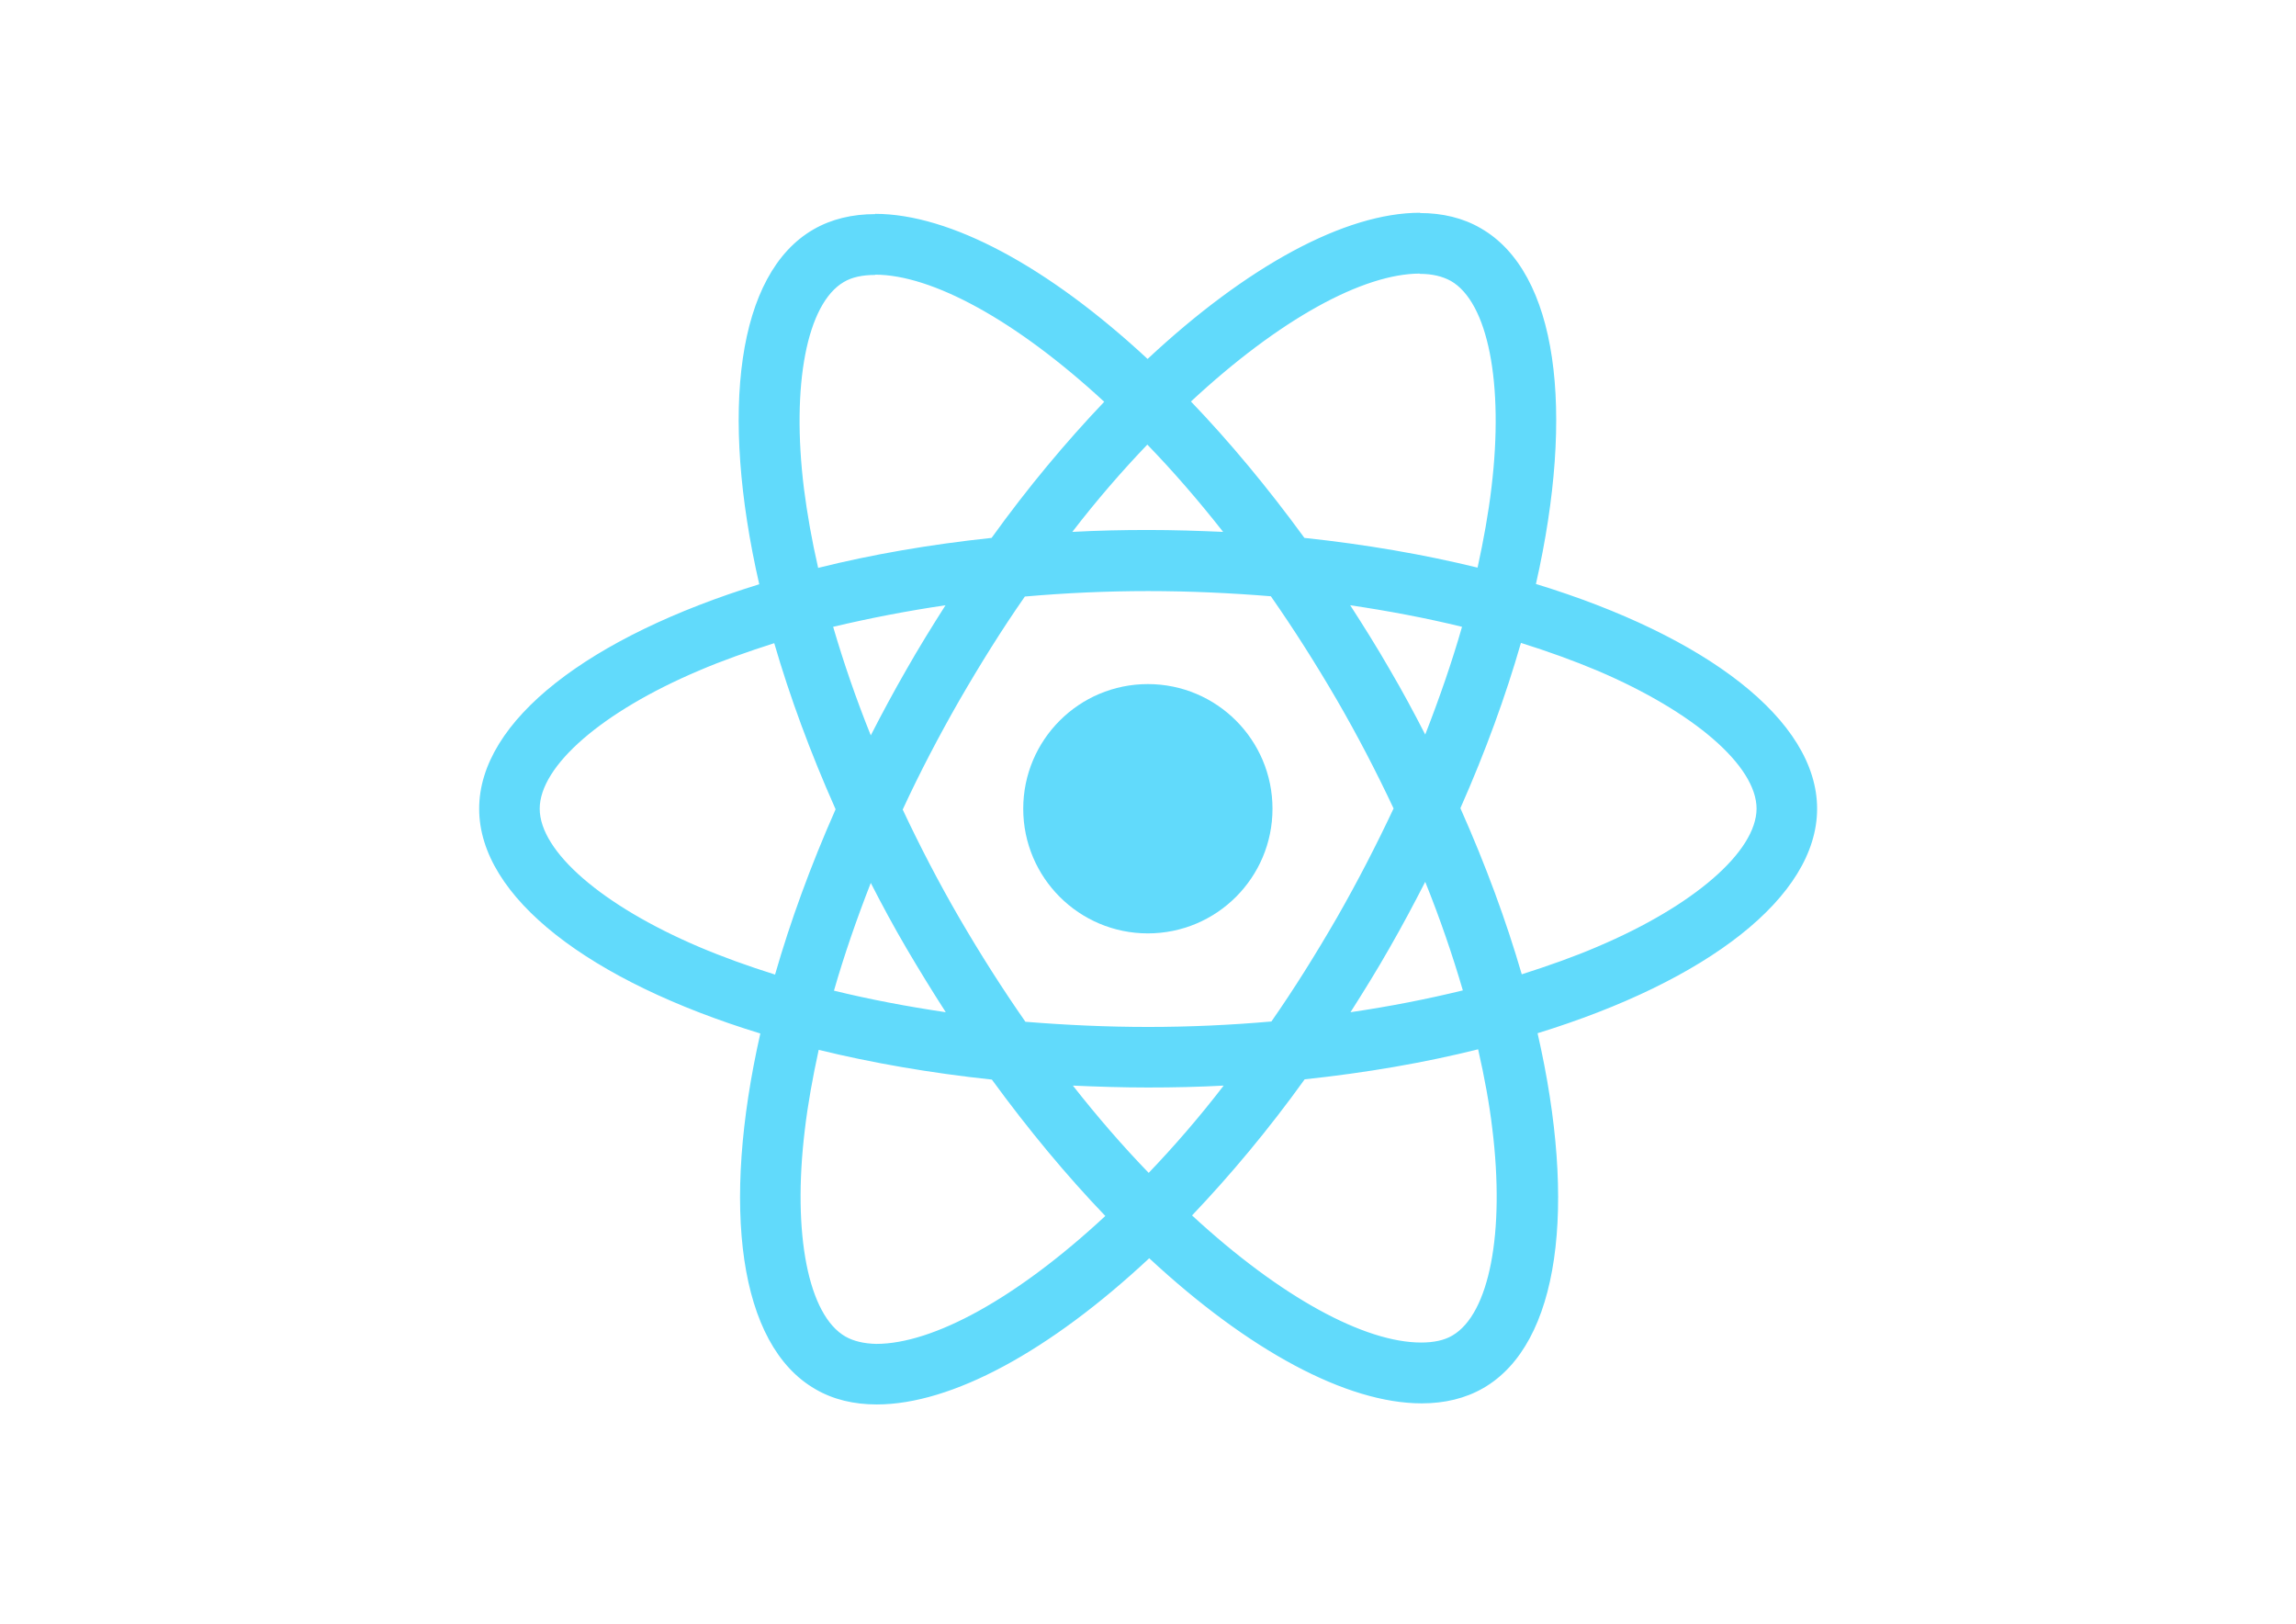
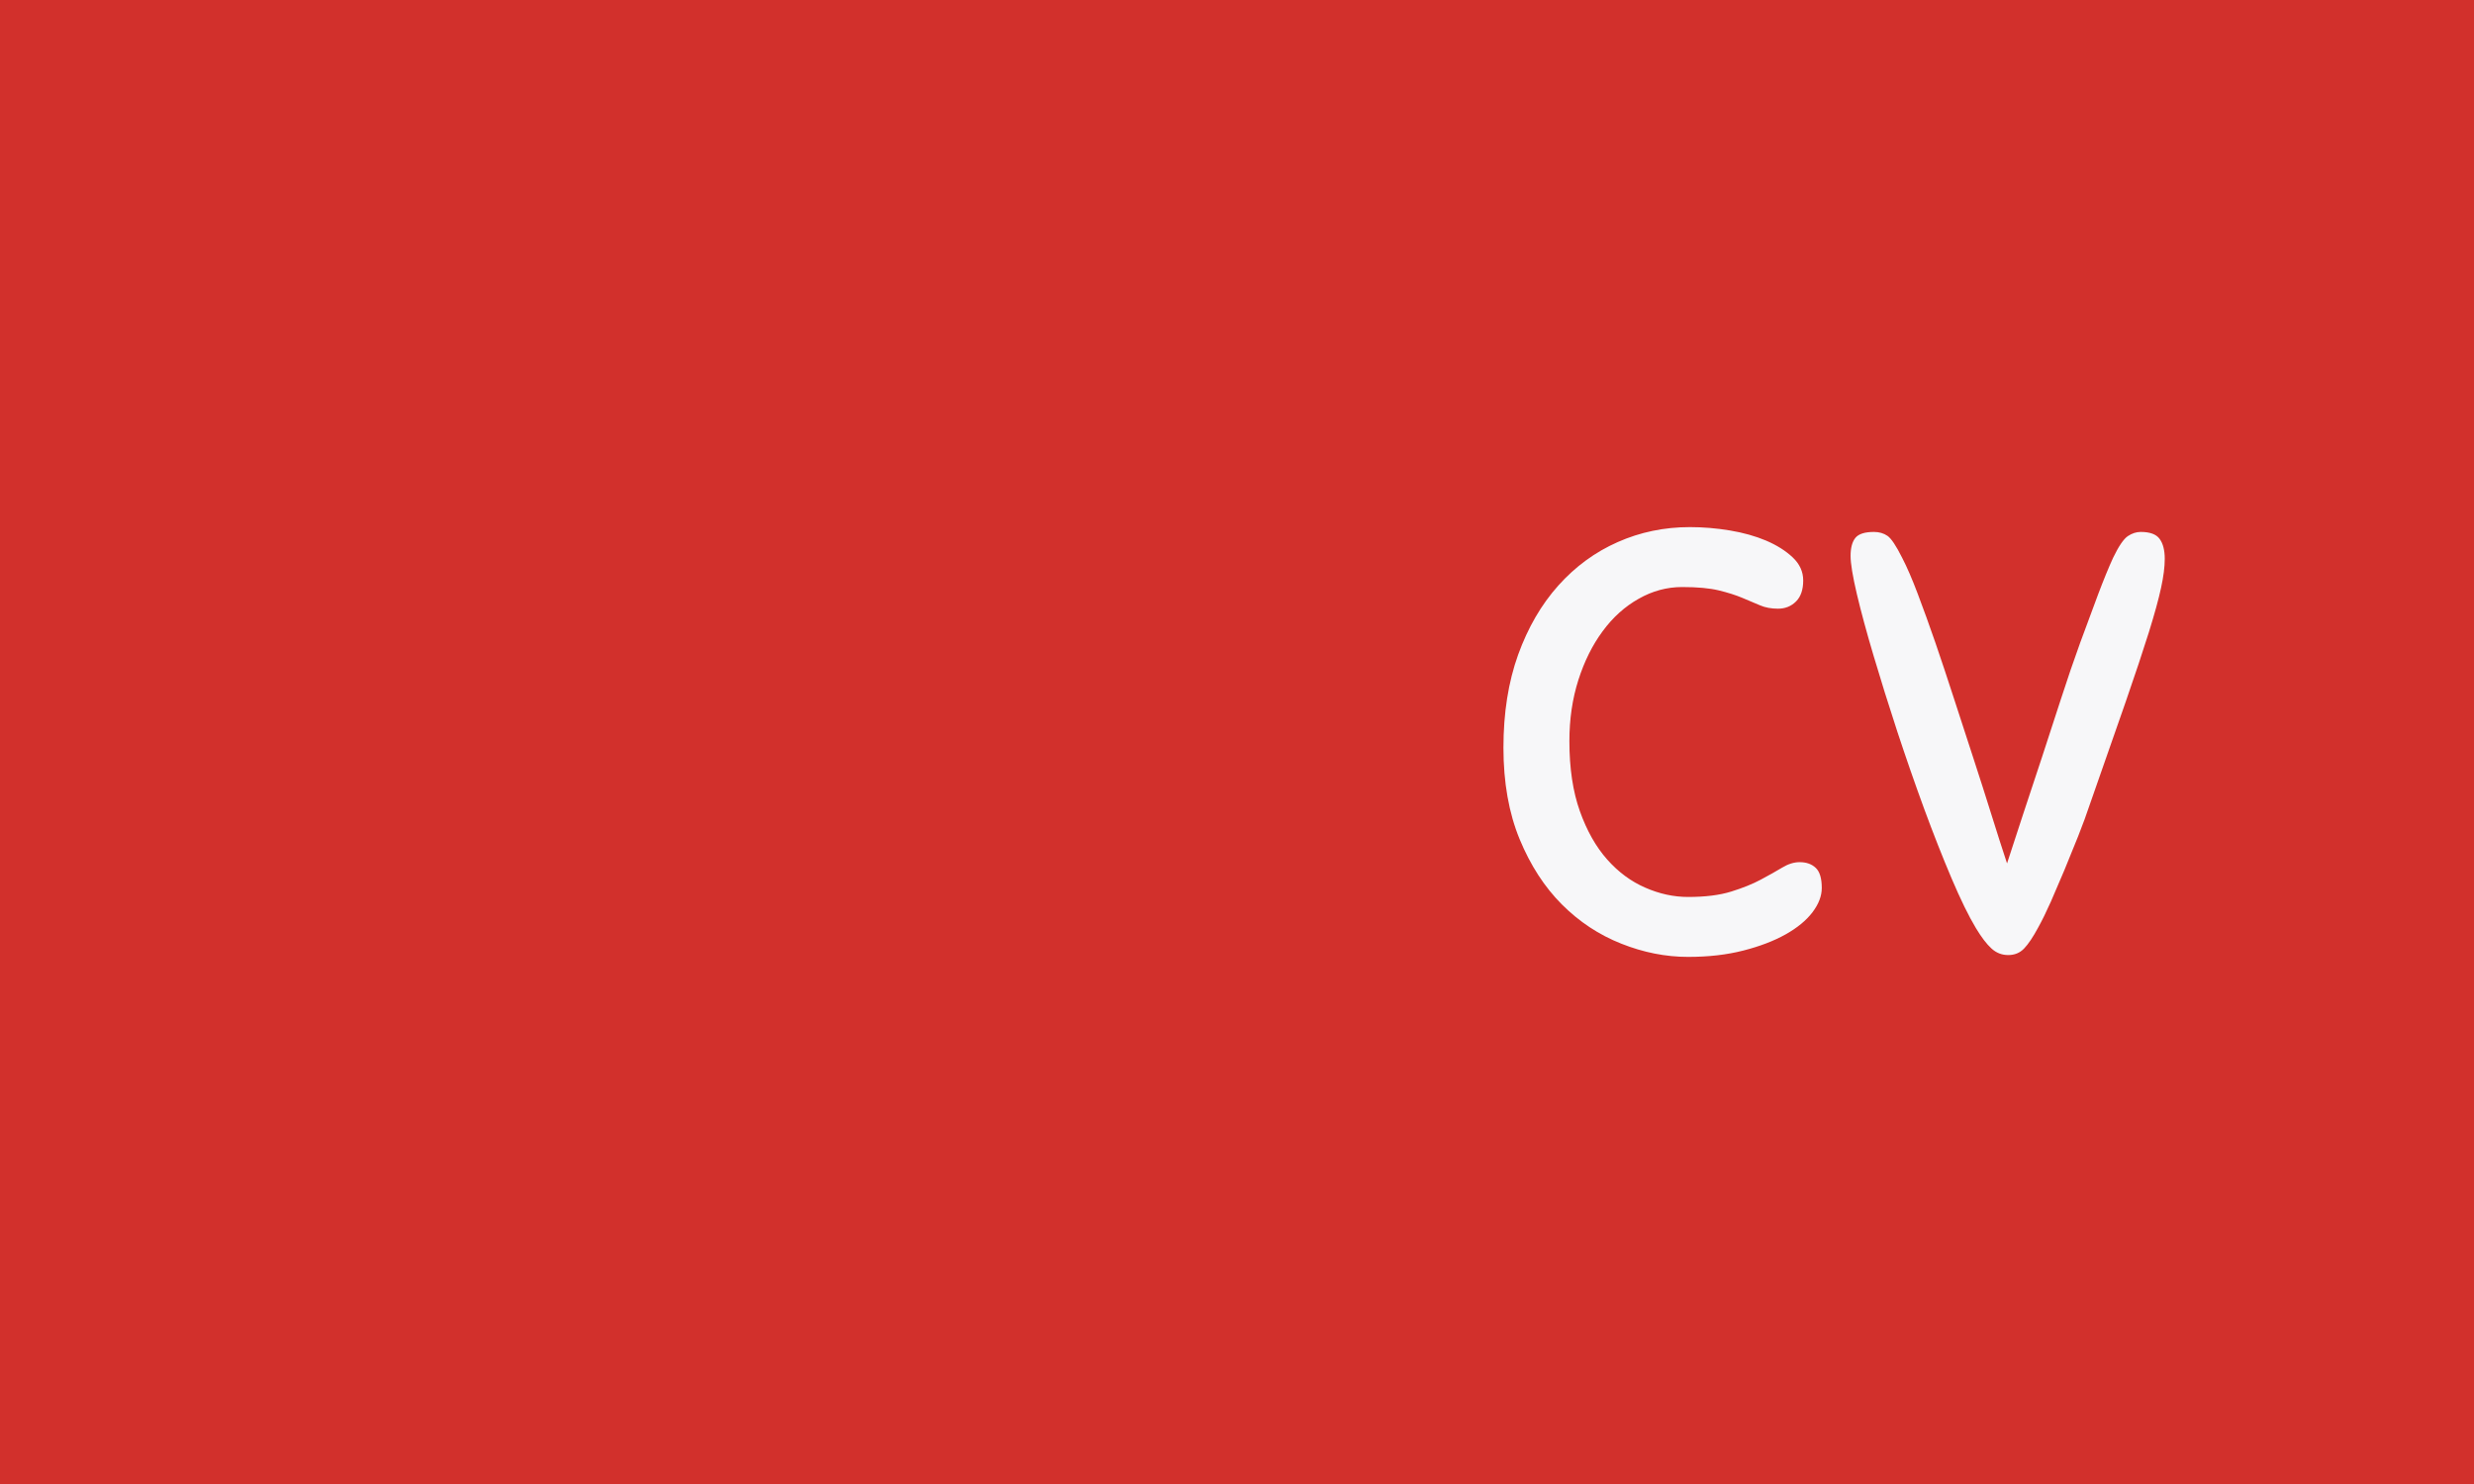
- <svg xmlns="http://www.w3.org/2000/svg" viewBox="0 0 841.9 595.3">
-   <g fill="#61DAFB">
-     <path d="M666.3 296.5c0-32.5-40.7-63.3-103.1-82.4 14.4-63.6 8-114.2-20.2-130.4-6.5-3.8-14.1-5.6-22.4-5.6v22.3c4.6 0 8.3.9 11.4 2.6 13.6 7.8 19.5 37.5 14.9 75.7-1.1 9.4-2.9 19.3-5.1 29.4-19.6-4.8-41-8.5-63.5-10.9-13.5-18.5-27.5-35.3-41.6-50 32.6-30.3 63.2-46.9 84-46.9V78c-27.5 0-63.5 19.6-99.9 53.6-36.4-33.8-72.4-53.2-99.9-53.2v22.3c20.7 0 51.4 16.5 84 46.6-14 14.7-28 31.4-41.3 49.9-22.6 2.4-44 6.1-63.6 11-2.3-10-4-19.7-5.2-29-4.7-38.2 1.1-67.9 14.6-75.8 3-1.8 6.9-2.6 11.5-2.6V78.5c-8.4 0-16 1.8-22.6 5.6-28.1 16.2-34.4 66.7-19.9 130.1-62.2 19.2-102.7 49.9-102.7 82.3 0 32.5 40.7 63.3 103.1 82.4-14.4 63.6-8 114.2 20.2 130.4 6.5 3.8 14.1 5.6 22.5 5.6 27.5 0 63.5-19.6 99.9-53.6 36.4 33.8 72.4 53.2 99.9 53.2 8.4 0 16-1.8 22.6-5.6 28.1-16.2 34.4-66.7 19.9-130.1 62-19.1 102.5-49.9 102.5-82.3zm-130.2-66.7c-3.7 12.9-8.3 26.2-13.5 39.5-4.1-8-8.4-16-13.1-24-4.6-8-9.5-15.8-14.4-23.4 14.2 2.1 27.9 4.7 41 7.9zm-45.8 106.5c-7.8 13.5-15.8 26.3-24.1 38.2-14.9 1.3-30 2-45.2 2-15.1 0-30.2-.7-45-1.9-8.3-11.9-16.4-24.6-24.2-38-7.6-13.1-14.5-26.4-20.8-39.8 6.2-13.4 13.2-26.8 20.7-39.9 7.8-13.5 15.8-26.3 24.1-38.2 14.9-1.3 30-2 45.2-2 15.1 0 30.2.7 45 1.9 8.3 11.9 16.4 24.6 24.2 38 7.6 13.1 14.5 26.4 20.8 39.8-6.3 13.4-13.2 26.8-20.7 39.9zm32.3-13c5.4 13.4 10 26.8 13.8 39.8-13.1 3.2-26.9 5.9-41.2 8 4.9-7.7 9.8-15.6 14.4-23.7 4.6-8 8.9-16.1 13-24.1zM421.2 430c-9.3-9.6-18.6-20.3-27.8-32 9 .4 18.2.7 27.5.7 9.4 0 18.7-.2 27.8-.7-9 11.7-18.3 22.4-27.5 32zm-74.4-58.9c-14.2-2.1-27.9-4.7-41-7.9 3.7-12.9 8.3-26.2 13.5-39.5 4.1 8 8.4 16 13.1 24 4.7 8 9.5 15.8 14.4 23.4zM420.7 163c9.3 9.6 18.6 20.3 27.8 32-9-.4-18.2-.7-27.5-.7-9.4 0-18.7.2-27.8.7 9-11.7 18.3-22.4 27.5-32zm-74 58.9c-4.9 7.7-9.8 15.6-14.4 23.7-4.6 8-8.9 16-13 24-5.4-13.4-10-26.8-13.8-39.8 13.1-3.1 26.9-5.8 41.2-7.9zm-90.5 125.2c-35.4-15.1-58.3-34.9-58.3-50.6 0-15.7 22.9-35.6 58.3-50.6 8.6-3.7 18-7 27.7-10.1 5.7 19.6 13.2 40 22.5 60.9-9.2 20.8-16.6 41.1-22.2 60.6-9.9-3.1-19.3-6.5-28-10.2zM310 490c-13.6-7.8-19.5-37.5-14.9-75.7 1.1-9.4 2.9-19.3 5.1-29.4 19.6 4.8 41 8.5 63.5 10.9 13.5 18.5 27.5 35.3 41.6 50-32.6 30.3-63.2 46.9-84 46.9-4.5-.1-8.3-1-11.3-2.7zm237.2-76.2c4.7 38.2-1.1 67.9-14.6 75.8-3 1.8-6.9 2.6-11.5 2.6-20.7 0-51.4-16.5-84-46.6 14-14.7 28-31.4 41.3-49.9 22.6-2.4 44-6.1 63.6-11 2.3 10.1 4.1 19.8 5.2 29.1zm38.5-66.7c-8.6 3.7-18 7-27.7 10.1-5.7-19.6-13.2-40-22.5-60.9 9.2-20.8 16.6-41.1 22.2-60.6 9.9 3.1 19.3 6.5 28.1 10.2 35.4 15.1 58.3 34.9 58.3 50.6-.1 15.7-23 35.6-58.4 50.6zM320.8 78.4z" />
-     <circle cx="420.9" cy="296.5" r="45.7" />
-     <path d="M520.5 78.1z" />
+ <svg xmlns="http://www.w3.org/2000/svg" version="1.1" width="100%" height="100%" viewBox="0 0 1000 600">
+   <rect width="1000" height="600" x="0" y="0" fill="#d2302c" />
+   <g>
+     <rect width="333.333" height="333.333" y="130.123" fill="#d2302c" transform="matrix(1.158472,0,0,1.158472,0,-43.82246)" x="107.901" />
+     <path d="M224.248 221.79L224.248 221.79Q231.162 221.79 238.164 222.952Q245.166 224.114 250.831 226.496Q256.467 228.908 260.128 232.365Q263.789 235.822 263.789 240.413L263.789 240.413Q263.789 245.235 261.29 247.734Q258.763 250.261 255.015 250.261L255.015 250.261Q251.441 250.261 248.739 249.099Q246.008 247.937 242.551 246.485Q239.094 245.032 234.3 243.87Q229.477 242.708 221.546 242.708L221.546 242.708Q213.585 242.708 206.38 246.804Q199.146 250.872 193.83 258.106Q188.484 265.311 185.346 275.131Q182.208 284.98 182.208 296.485L182.208 296.485Q182.208 310.691 185.869 320.947Q189.53 331.203 195.398 337.798Q201.238 344.393 208.676 347.618Q216.084 350.872 223.638 350.872L223.638 350.872Q232.615 350.872 238.687 348.983Q244.759 347.095 249.03 344.8Q253.33 342.504 256.467 340.616Q259.605 338.727 262.54 338.727L262.54 338.727Q266.084 338.727 268.176 340.732Q270.268 342.708 270.268 347.734L270.268 347.734Q270.268 351.917 267.043 356.188Q263.789 360.488 257.63 363.945Q251.441 367.403 242.871 369.582Q234.3 371.79 223.638 371.79L223.638 371.79Q211.9 371.79 200.308 367.17Q188.687 362.58 179.594 353.486Q170.5 344.393 164.835 330.68Q159.198 316.967 159.198 298.78L159.198 298.78Q159.198 280.593 164.312 266.357Q169.454 252.121 178.344 242.185Q187.234 232.249 199.059 227.019Q210.854 221.79 224.248 221.79ZM345.776 361.534L345.776 361.534Q343.074 366.56 340.866 368.855Q338.687 371.15 335.317 371.15L335.317 371.15Q331.976 371.15 329.477 368.855Q326.95 366.56 324.044 361.737L324.044 361.737Q320.268 355.462 315.561 344.393Q310.854 333.295 306.032 320.221Q301.238 307.147 296.619 293.144Q292.028 279.111 288.368 266.764Q284.707 254.445 282.499 245.119Q280.32 235.822 280.32 231.842L280.32 231.842Q280.32 227.658 281.976 225.567Q283.661 223.475 288.484 223.475L288.484 223.475Q291.186 223.475 293.19 224.84Q295.166 226.206 298.304 232.481L298.304 232.481Q300.802 237.275 303.737 245.032Q306.671 252.76 309.925 262.173Q313.15 271.586 316.491 281.929Q319.861 292.301 323.202 302.557Q326.543 312.783 329.477 322.196Q332.412 331.61 334.91 339.163L334.91 339.163Q337.409 331.406 340.547 321.906Q343.684 312.377 347.054 302.237Q350.395 292.098 353.737 281.726Q357.078 271.383 360.419 262.173Q363.789 252.963 366.694 245.235Q369.628 237.478 371.924 232.481L371.924 232.481Q374.858 226.409 377.066 224.927Q379.245 223.475 381.569 223.475L381.569 223.475Q386.363 223.475 388.135 225.886Q389.936 228.298 389.936 232.888L389.936 232.888Q389.936 237.071 388.658 242.94Q387.409 248.78 384.387 258.512Q381.337 268.245 376.34 282.684Q371.314 297.095 363.992 318.013L363.992 318.013Q362.104 323.678 359.692 329.75Q357.281 335.793 354.899 341.546Q352.487 347.298 350.192 352.528Q347.868 357.757 345.776 361.534Z " fill="#d2302c" transform="matrix(1.158472,0,0,1.158472,0,-43.82246)" />
+     <path d="M589.617 221.79L589.617 221.79Q596.531 221.79 603.533 222.952Q610.535 224.114 616.2 226.496Q621.836 228.908 625.497 232.365Q629.158 235.822 629.158 240.413L629.158 240.413Q629.158 245.235 626.659 247.734Q624.132 250.261 620.384 250.261L620.384 250.261Q616.81 250.261 614.108 249.099Q611.377 247.937 607.92 246.485Q604.463 245.032 599.669 243.87Q594.846 242.708 586.915 242.708L586.915 242.708Q578.954 242.708 571.749 246.804Q564.515 250.872 559.198 258.106Q553.853 265.311 550.715 275.131Q547.577 284.98 547.577 296.485L547.577 296.485Q547.577 310.691 551.238 320.947Q554.899 331.203 560.767 337.798Q566.607 344.393 574.044 347.618Q581.453 350.872 589.007 350.872L589.007 350.872Q597.984 350.872 604.056 348.983Q610.128 347.095 614.399 344.8Q618.699 342.504 621.836 340.616Q624.974 338.727 627.909 338.727L627.909 338.727Q631.453 338.727 633.545 340.732Q635.637 342.708 635.637 347.734L635.637 347.734Q635.637 351.917 632.412 356.188Q629.158 360.488 622.999 363.945Q616.81 367.403 608.24 369.582Q599.669 371.79 589.007 371.79L589.007 371.79Q577.269 371.79 565.677 367.17Q554.056 362.58 544.963 353.486Q535.869 344.393 530.204 330.68Q524.567 316.967 524.567 298.78L524.567 298.78Q524.567 280.593 529.681 266.357Q534.823 252.121 543.713 242.185Q552.603 232.249 564.428 227.019Q576.223 221.79 589.617 221.79ZM711.145 361.534L711.145 361.534Q708.443 366.56 706.235 368.855Q704.056 371.15 700.686 371.15L700.686 371.15Q697.345 371.15 694.846 368.855Q692.319 366.56 689.413 361.737L689.413 361.737Q685.637 355.462 680.93 344.393Q676.223 333.295 671.401 320.221Q666.607 307.147 661.988 293.144Q657.397 279.111 653.737 266.764Q650.076 254.445 647.868 245.119Q645.689 235.822 645.689 231.842L645.689 231.842Q645.689 227.658 647.345 225.567Q649.03 223.475 653.853 223.475L653.853 223.475Q656.555 223.475 658.559 224.84Q660.535 226.206 663.673 232.481L663.673 232.481Q666.171 237.275 669.105 245.032Q672.04 252.76 675.294 262.173Q678.519 271.586 681.86 281.929Q685.23 292.301 688.571 302.557Q691.912 312.783 694.846 322.196Q697.781 331.61 700.279 339.163L700.279 339.163Q702.778 331.406 705.915 321.906Q709.053 312.377 712.423 302.237Q715.764 292.098 719.105 281.726Q722.447 271.383 725.788 262.173Q729.158 252.963 732.063 245.235Q734.997 237.478 737.293 232.481L737.293 232.481Q740.227 226.409 742.435 224.927Q744.614 223.475 746.938 223.475L746.938 223.475Q751.732 223.475 753.504 225.886Q755.305 228.298 755.305 232.888L755.305 232.888Q755.305 237.071 754.027 242.94Q752.778 248.78 749.756 258.512Q746.706 268.245 741.709 282.684Q736.682 297.095 729.361 318.013L729.361 318.013Q727.473 323.678 725.061 329.75Q722.65 335.793 720.268 341.546Q717.856 347.298 715.561 352.528Q713.237 357.757 711.145 361.534Z " fill="#f7f7f9" transform="matrix(1.158472,0,0,1.158472,0,-43.82246)" />
  </g>
</svg>
